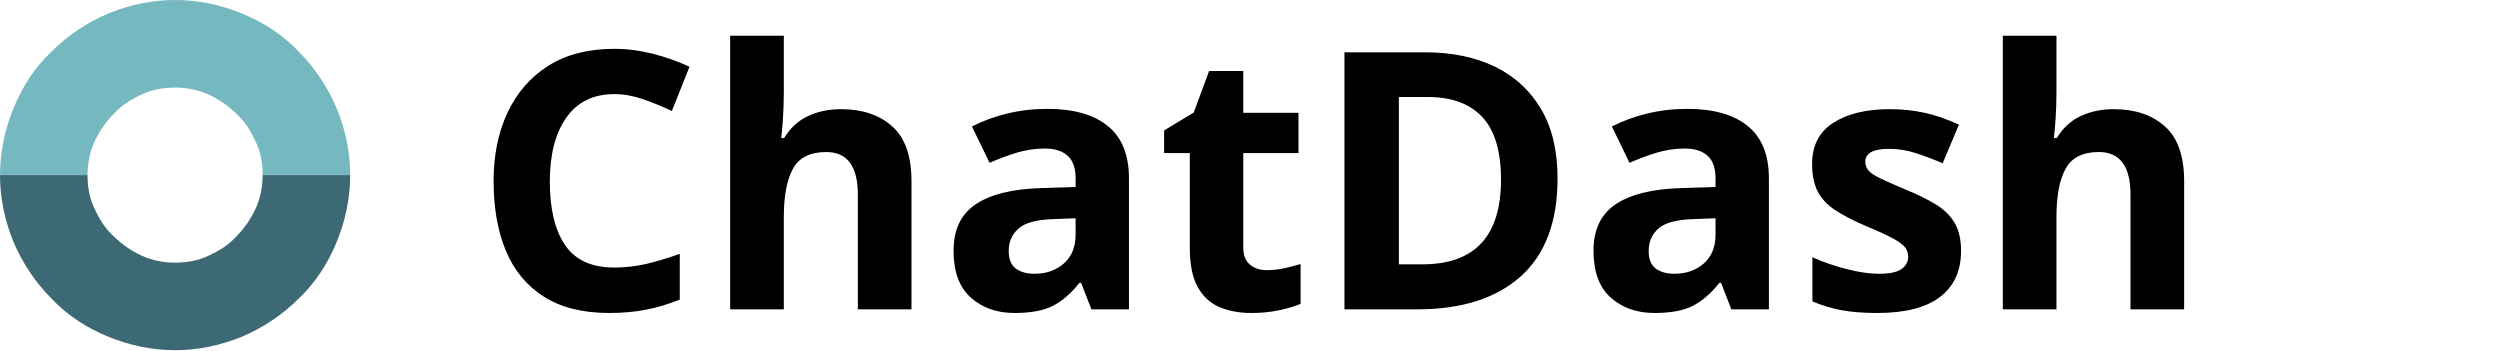
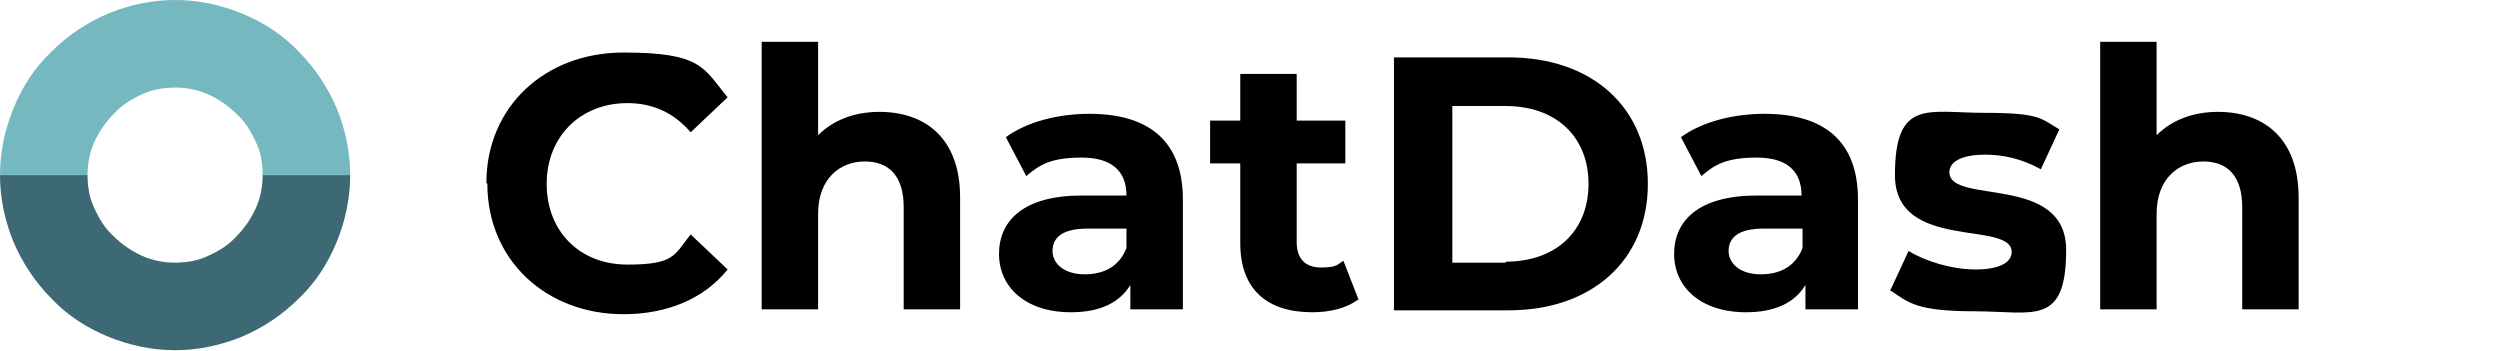
<svg xmlns="http://www.w3.org/2000/svg" id="Layer_1" version="1.1" viewBox="0 0 257 36">
  <defs>
    <style>
      .st0 {
        fill: #75b8bf;
      }

      .st1 {
-         font-family: Montserrat-ExtraBold, Montserrat;
-         font-size: 37px;
-         font-weight: 700;
+         isolation: isolate;
      }

      .st2 {
        fill: #3c6973;
      }
    </style>
  </defs>
-   <path class="st2" d="M36,18c0,2.4-.5,4.7-1.4,6.9-.9,2.2-2.2,4.2-3.9,5.8-1.7,1.7-3.7,3-5.8,3.9-2.2.9-4.5,1.4-6.9,1.4s-4.7-.5-6.9-1.4c-2.2-.9-4.2-2.2-5.8-3.9-1.7-1.7-3-3.7-3.9-5.8C.5,22.7,0,20.4,0,18h9c0,1.2.2,2.4.7,3.4.5,1.1,1.1,2.1,2,2.9.8.8,1.8,1.5,2.9,2,1.1.5,2.3.7,3.4.7s2.4-.2,3.4-.7c1.1-.5,2.1-1.1,2.9-2,.8-.8,1.5-1.8,2-2.9.5-1.1.7-2.3.7-3.4h9Z" />
-   <path class="st0" d="M0,18c0-2.4.5-4.7,1.4-6.9.9-2.2,2.2-4.2,3.9-5.8,1.7-1.7,3.7-3,5.8-3.9C13.3.5,15.6,0,18,0s4.7.5,6.9,1.4c2.2.9,4.2,2.2,5.8,3.9,1.7,1.7,3,3.7,3.9,5.8.9,2.2,1.4,4.5,1.4,6.9h-9c0-1.2-.2-2.4-.7-3.4-.5-1.1-1.1-2.1-2-2.9-.8-.8-1.8-1.5-2.9-2-1.1-.5-2.3-.7-3.4-.7s-2.4.2-3.4.7c-1.1.5-2.1,1.1-2.9,2-.8.8-1.5,1.8-2,2.9-.5,1.1-.7,2.3-.7,3.4H0Z" />
-   <text class="st1" transform="translate(48.6 31.8)">
-     <tspan x="0" y="0">ChatDash</tspan>
-   </text>
+   <path class="st2" d="M36,18c0,2.4-.5,4.7-1.4,6.9-.9,2.2-2.2,4.2-3.9,5.8-1.7,1.7-3.7,3-5.8,3.9-2.2.9-4.5,1.4-6.9,1.4s-4.7-.5-6.9-1.4-4.2-2.2-5.8-3.9c-1.7-1.7-3-3.7-3.9-5.8-.9-2.2-1.4-4.5-1.4-6.9h9c0,1.2.2,2.4.7,3.4.5,1.1,1.1,2.1,2,2.9.8.8,1.8,1.5,2.9,2s2.3.7,3.4.7,2.4-.2,3.4-.7c1.1-.5,2.1-1.1,2.9-2,.8-.8,1.5-1.8,2-2.9s.7-2.3.7-3.4h9Z" />
+   <path class="st0" d="M0,18c0-2.4.5-4.7,1.4-6.9s2.2-4.2,3.9-5.8c1.7-1.7,3.7-3,5.8-3.9C13.3.5,15.6,0,18,0s4.7.5,6.9,1.4c2.2.9,4.2,2.2,5.8,3.9,1.7,1.7,3,3.7,3.9,5.8.9,2.2,1.4,4.5,1.4,6.9h-9c0-1.2-.2-2.4-.7-3.4-.5-1.1-1.1-2.1-2-2.9-.8-.8-1.8-1.5-2.9-2s-2.3-.7-3.4-.7-2.4.2-3.4.7c-1.1.5-2.1,1.1-2.9,2-.8.8-1.5,1.8-2,2.9-.5,1.1-.7,2.3-.7,3.4H0Z" />
+   <g class="st1">
+     <g class="st1">
+       <path d="M50,18.8c0-7.8,6-13.4,14.1-13.4s8.2,1.6,10.7,4.6l-3.8,3.6c-1.7-2-3.9-3-6.5-3-4.8,0-8.3,3.4-8.3,8.3s3.4,8.3,8.3,8.3,4.8-1,6.5-3.1l3.8,3.6c-2.4,3-6.2,4.6-10.7,4.6-8,0-14-5.6-14-13.4Z" />
+       <path d="M98.7,20.4v11.4h-5.8v-10.5c0-3.2-1.5-4.7-4-4.7s-4.8,1.7-4.8,5.4v9.8h-5.8V4.3h5.8v9.6c1.6-1.6,3.8-2.4,6.3-2.4,4.7,0,8.3,2.7,8.3,8.8Z" />
+       <path d="M121.6,20.4v11.4h-5.4v-2.5c-1.1,1.8-3.1,2.8-6.1,2.8-4.7,0-7.4-2.6-7.4-6s2.5-6,8.5-6h4.6c0-2.5-1.5-3.9-4.6-3.9s-4.3.7-5.7,1.9l-2.1-4c2.2-1.6,5.4-2.4,8.6-2.4,6.1,0,9.6,2.8,9.6,8.8ZM115.8,25.5v-2h-4c-2.7,0-3.6,1-3.6,2.3s1.2,2.4,3.3,2.4,3.6-.9,4.3-2.7Z" />
+       <path d="M139.6,30.8c-1.2.9-2.9,1.3-4.7,1.3-4.7,0-7.4-2.4-7.4-7.1v-8.2h-3.1v-4.4h3.1v-4.8h5.8v4.8h5v4.4h-5v8.1c0,1.7.9,2.6,2.5,2.6s1.7-.3,2.3-.7l1.6,4.1Z" />
+       <path d="M143.3,5.9h11.8c8.5,0,14.3,5.1,14.3,13s-5.8,13-14.3,13h-11.8V5.9ZM154.8,26.9c5.1,0,8.5-3.1,8.5-8s-3.4-8-8.5-8h-5.5v16.1h5.5Z" />
+       <path d="M191,20.4v11.4h-5.4v-2.5c-1.1,1.8-3.1,2.8-6.1,2.8-4.7,0-7.4-2.6-7.4-6s2.5-6,8.5-6h4.6c0-2.5-1.5-3.9-4.6-3.9s-4.3.7-5.7,1.9l-2.1-4c2.2-1.6,5.4-2.4,8.6-2.4,6.1,0,9.6,2.8,9.6,8.8ZM185.3,25.5v-2h-4c-2.7,0-3.6,1-3.6,2.3s1.2,2.4,3.3,2.4,3.6-.9,4.3-2.7Z" />
+       <path d="M194.3,29.9l1.9-4.1c1.8,1.1,4.5,1.9,6.9,1.9s3.7-.7,3.7-1.8c0-3.3-12,0-12-7.9s3.4-6.4,9.2-6.4,5.8.6,7.7,1.7l-1.9,4.1c-2-1.1-3.9-1.5-5.7-1.5-2.6,0-3.7.8-3.7,1.8,0,3.4,12,.1,12,8s-3.4,6.3-9.4,6.3-6.8-.9-8.6-2.1Z" />
+       <path d="M236.3,20.4v11.4h-5.8v-10.5c0-3.2-1.5-4.7-4-4.7s-4.8,1.7-4.8,5.4v9.8h-5.8V4.3h5.8v9.6c1.6-1.6,3.8-2.4,6.3-2.4,4.7,0,8.3,2.7,8.3,8.8Z" />
+     </g>
+   </g>
</svg>
